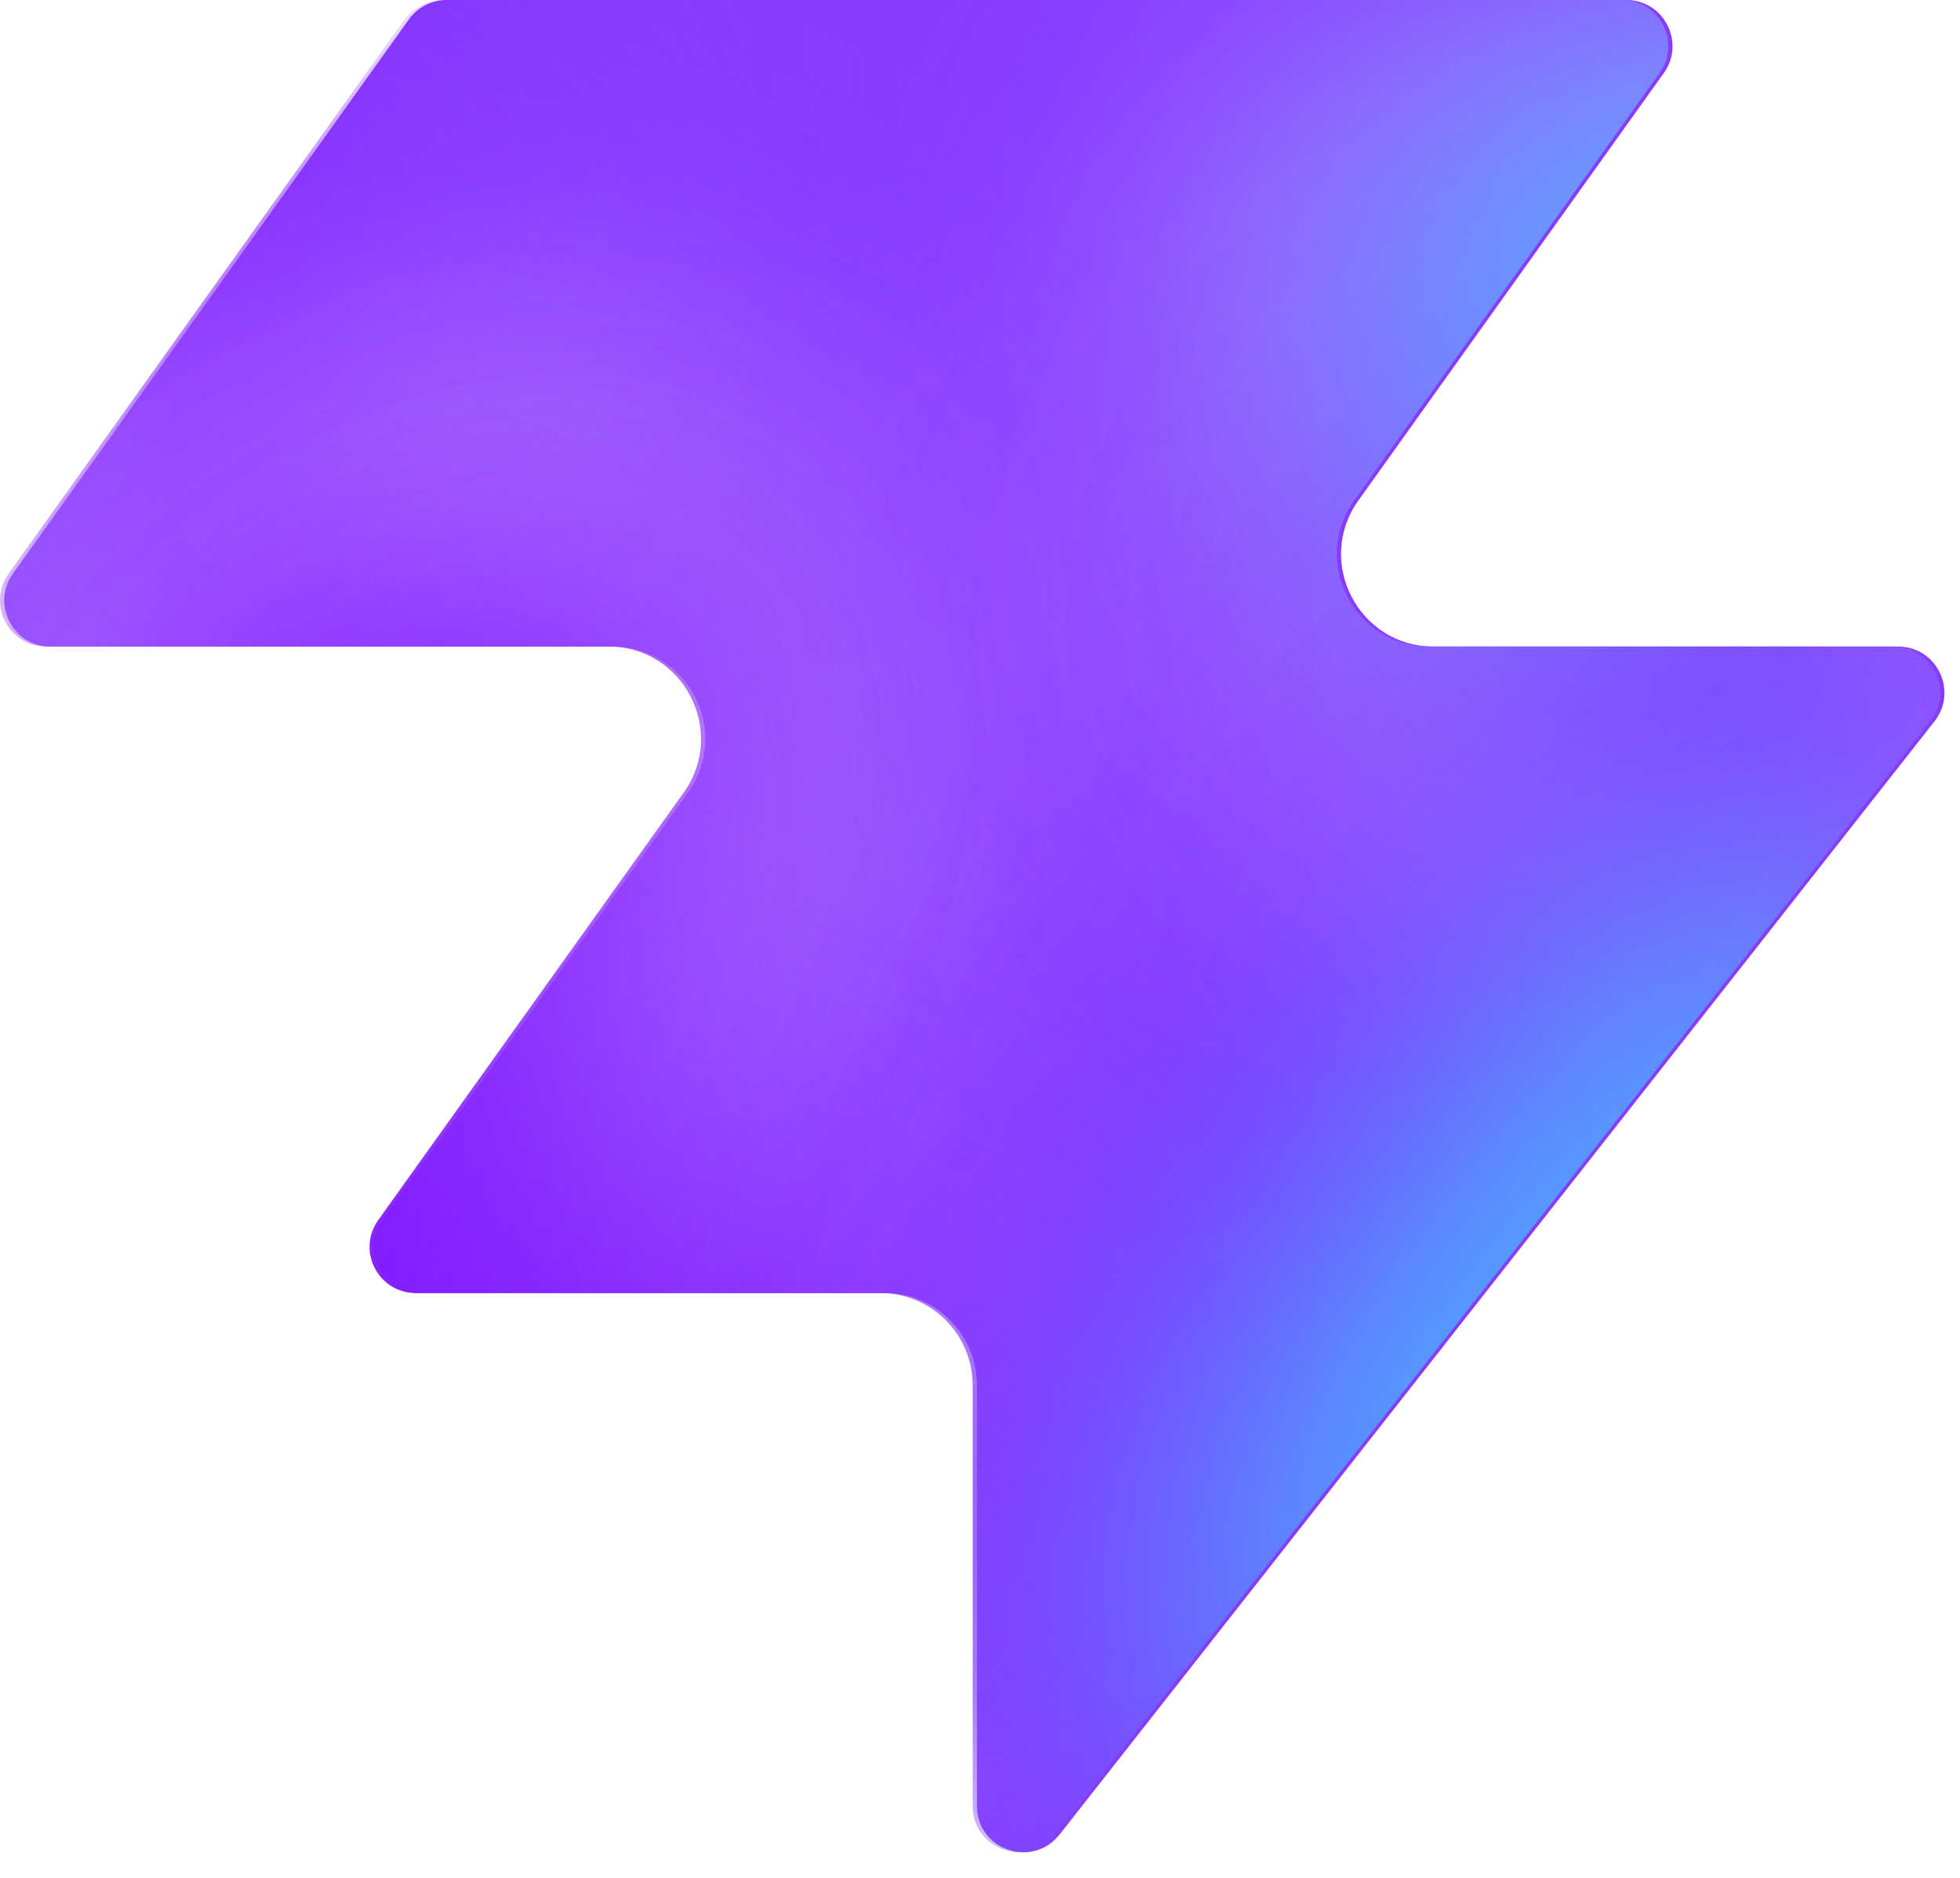
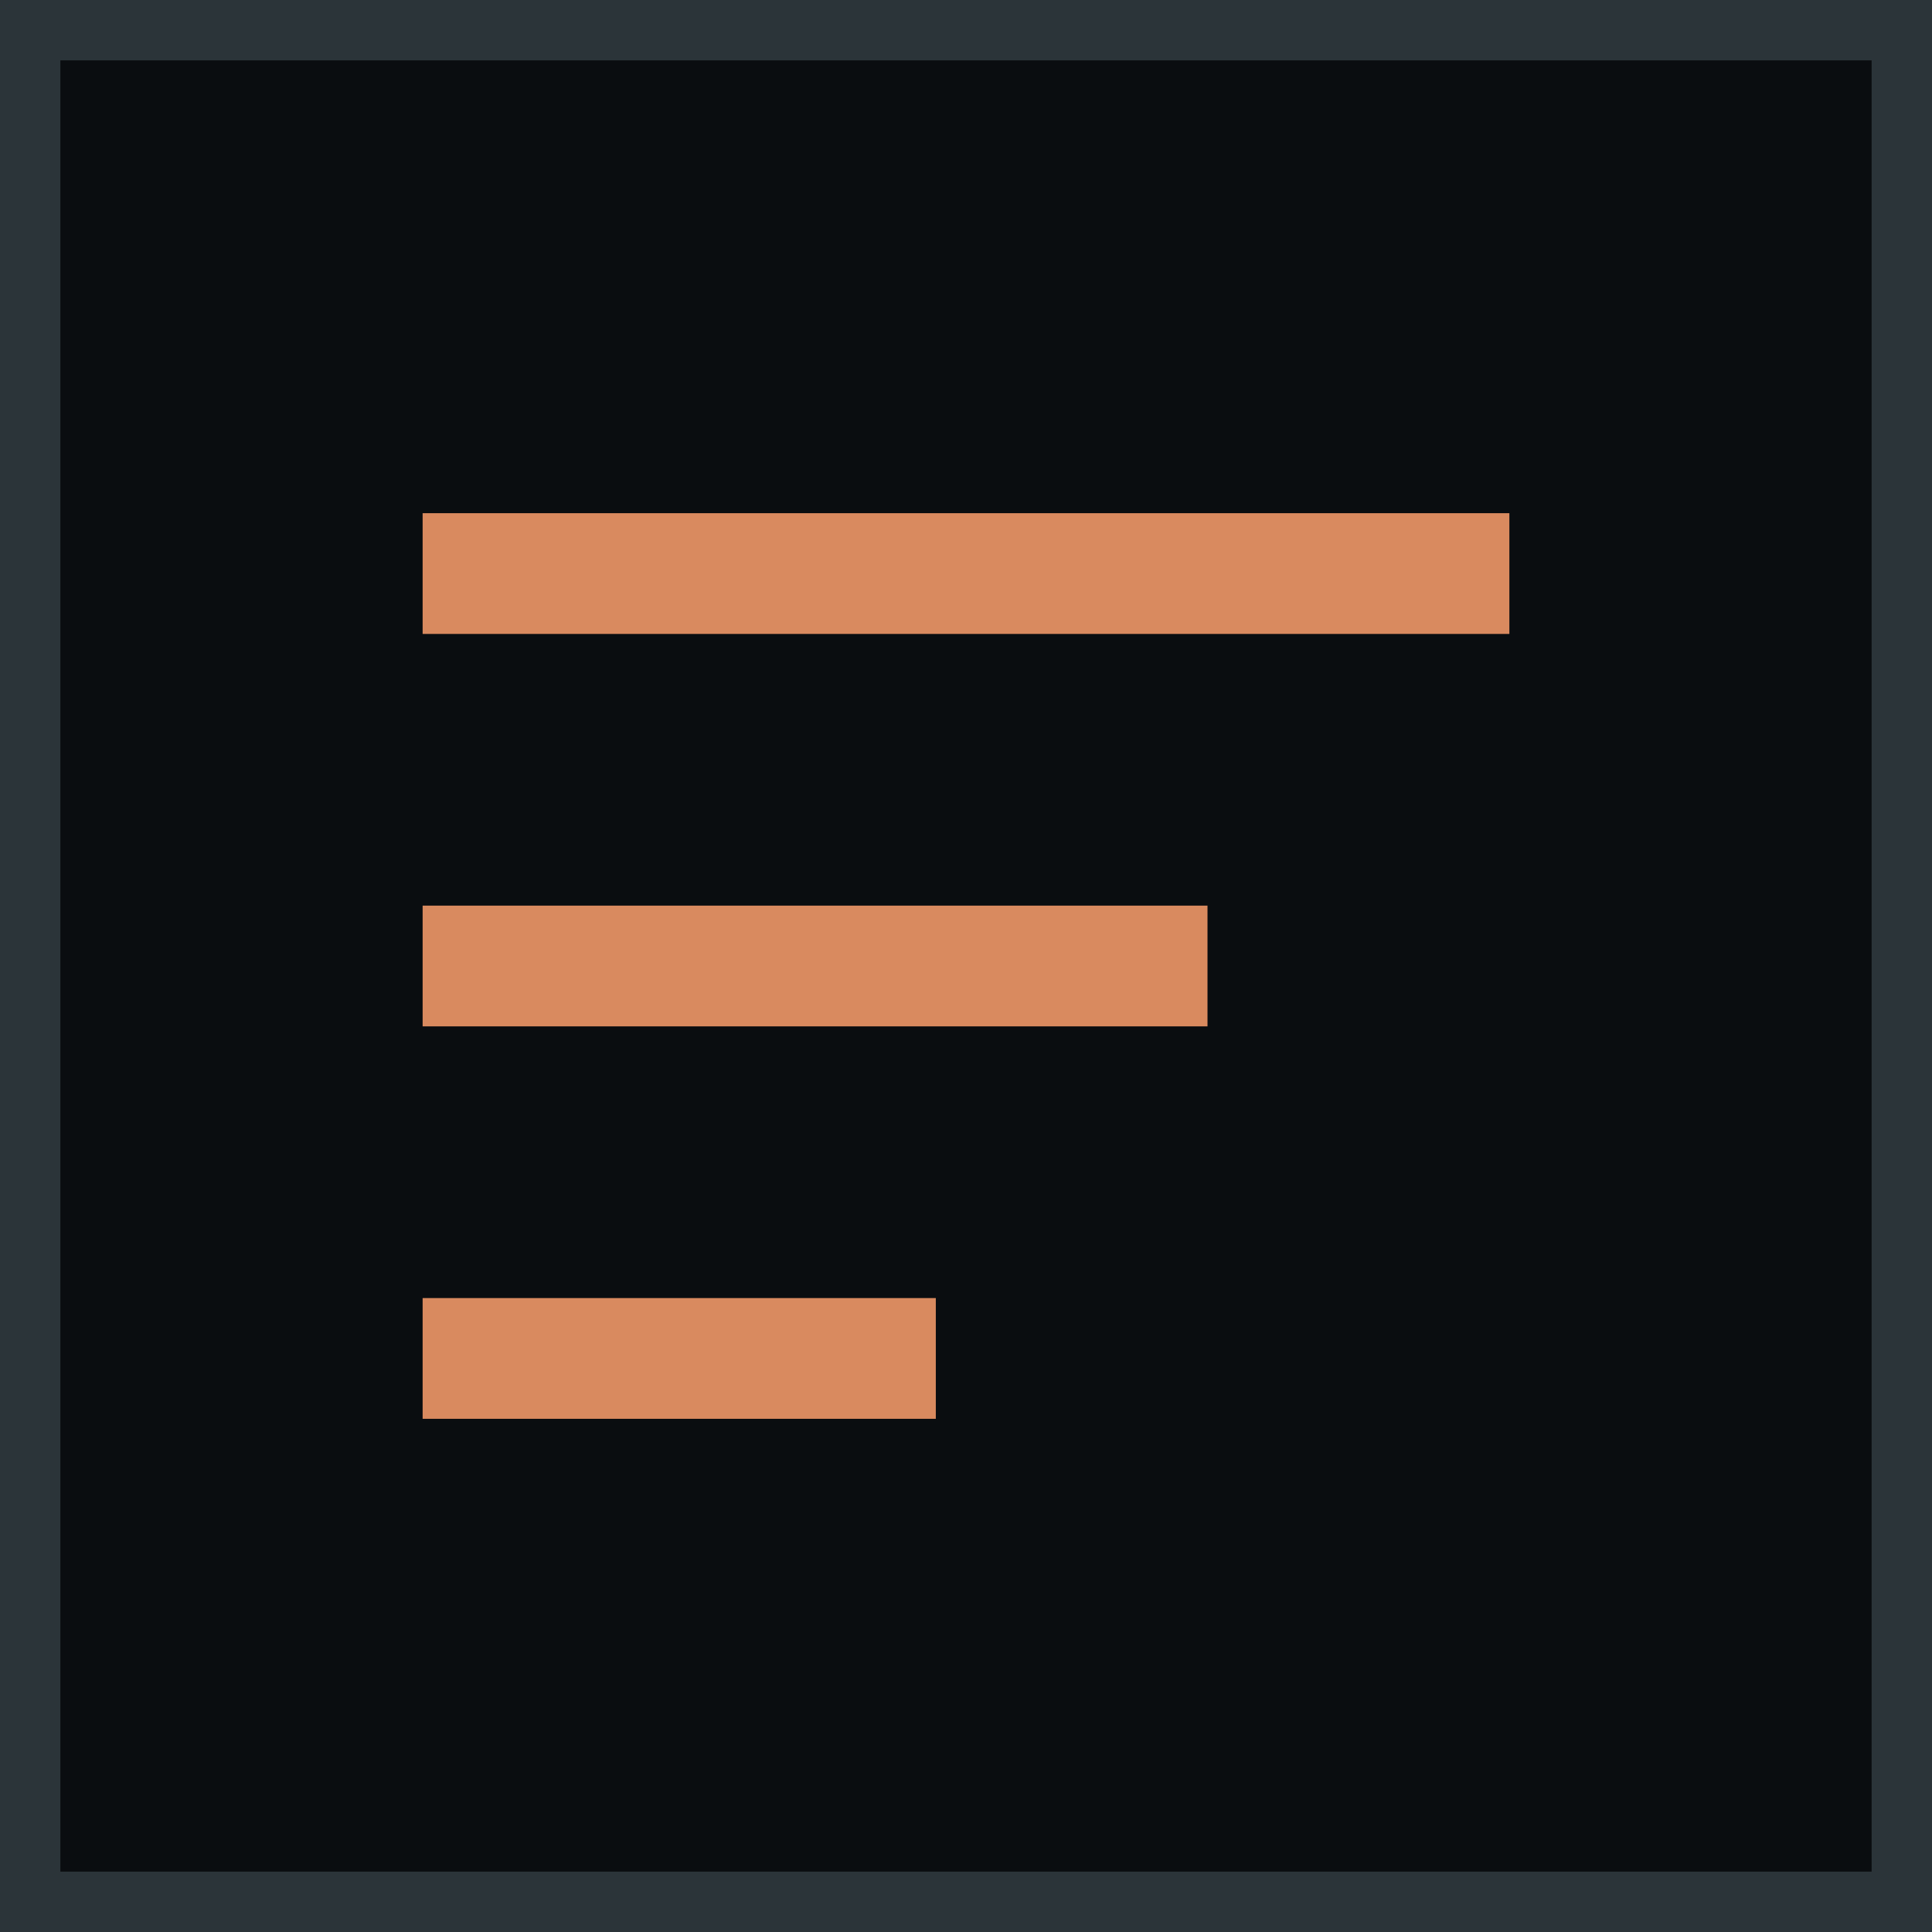
- <svg xmlns="http://www.w3.org/2000/svg" width="48" height="46" fill="none" viewBox="0 0 48 46">
-   <path fill="#863bff" d="M25.946 44.938c-.664.845-2.021.375-2.021-.698V33.937a2.26 2.26 0 0 0-2.262-2.262H10.287c-.92 0-1.456-1.04-.92-1.788l7.48-10.471c1.07-1.497 0-3.578-1.842-3.578H1.237c-.92 0-1.456-1.04-.92-1.788L10.013.474c.214-.297.556-.474.92-.474h28.894c.92 0 1.456 1.04.92 1.788l-7.48 10.471c-1.07 1.498 0 3.579 1.842 3.579h11.377c.943 0 1.473 1.088.89 1.83L25.947 44.94z" style="fill:#863bff;fill:color(display-p3 .525 .23 1);fill-opacity:1" />
-   <mask id="a" width="48" height="46" x="0" y="0" maskUnits="userSpaceOnUse" style="mask-type:alpha">
-     <path fill="#000" d="M25.842 44.938c-.664.844-2.021.375-2.021-.698V33.937a2.26 2.26 0 0 0-2.262-2.262H10.183c-.92 0-1.456-1.04-.92-1.788l7.48-10.471c1.07-1.498 0-3.579-1.842-3.579H1.133c-.92 0-1.456-1.04-.92-1.787L9.91.473c.214-.297.556-.474.92-.474h28.894c.92 0 1.456 1.04.92 1.788l-7.48 10.471c-1.07 1.498 0 3.578 1.842 3.578h11.377c.943 0 1.473 1.088.89 1.832L25.843 44.94z" style="fill:#000;fill-opacity:1" />
-   </mask>
-   <g mask="url(#a)">
-     <g filter="url(#b)">
-       <ellipse cx="5.508" cy="14.704" fill="#ede6ff" rx="5.508" ry="14.704" style="fill:#ede6ff;fill:color(display-p3 .927 .903 1);fill-opacity:1" transform="matrix(.00324 1 1 -.00324 -4.47 31.516)" />
-     </g>
-     <g filter="url(#c)">
-       <ellipse cx="10.399" cy="29.851" fill="#ede6ff" rx="10.399" ry="29.851" style="fill:#ede6ff;fill:color(display-p3 .927 .903 1);fill-opacity:1" transform="matrix(.00324 1 1 -.00324 -39.328 7.883)" />
-     </g>
-     <g filter="url(#d)">
-       <ellipse cx="5.508" cy="30.487" fill="#7e14ff" rx="5.508" ry="30.487" style="fill:#7e14ff;fill:color(display-p3 .492 .077 1);fill-opacity:1" transform="rotate(89.814 -25.913 -14.639)scale(1 -1)" />
-     </g>
-     <g filter="url(#e)">
-       <ellipse cx="5.508" cy="30.599" fill="#7e14ff" rx="5.508" ry="30.599" style="fill:#7e14ff;fill:color(display-p3 .492 .077 1);fill-opacity:1" transform="rotate(89.814 -32.644 -3.334)scale(1 -1)" />
-     </g>
-     <g filter="url(#f)">
-       <ellipse cx="5.508" cy="30.599" fill="#7e14ff" rx="5.508" ry="30.599" style="fill:#7e14ff;fill:color(display-p3 .492 .077 1);fill-opacity:1" transform="matrix(.00324 1 1 -.00324 -34.34 30.47)" />
-     </g>
-     <g filter="url(#g)">
-       <ellipse cx="14.072" cy="22.078" fill="#ede6ff" rx="14.072" ry="22.078" style="fill:#ede6ff;fill:color(display-p3 .927 .903 1);fill-opacity:1" transform="rotate(93.35 24.506 48.493)scale(-1 1)" />
-     </g>
-     <g filter="url(#h)">
-       <ellipse cx="3.47" cy="21.501" fill="#7e14ff" rx="3.47" ry="21.501" style="fill:#7e14ff;fill:color(display-p3 .492 .077 1);fill-opacity:1" transform="rotate(89.009 28.708 47.59)scale(-1 1)" />
-     </g>
-     <g filter="url(#i)">
-       <ellipse cx="3.47" cy="21.501" fill="#7e14ff" rx="3.47" ry="21.501" style="fill:#7e14ff;fill:color(display-p3 .492 .077 1);fill-opacity:1" transform="rotate(89.009 28.708 47.59)scale(-1 1)" />
-     </g>
-     <g filter="url(#j)">
-       <ellipse cx=".387" cy="8.972" fill="#7e14ff" rx="4.407" ry="29.108" style="fill:#7e14ff;fill:color(display-p3 .492 .077 1);fill-opacity:1" transform="rotate(39.51 .387 8.972)" />
-     </g>
-     <g filter="url(#k)">
-       <ellipse cx="47.523" cy="-6.092" fill="#7e14ff" rx="4.407" ry="29.108" style="fill:#7e14ff;fill:color(display-p3 .492 .077 1);fill-opacity:1" transform="rotate(37.892 47.523 -6.092)" />
-     </g>
-     <g filter="url(#l)">
-       <ellipse cx="41.412" cy="6.333" fill="#47bfff" rx="5.971" ry="9.665" style="fill:#47bfff;fill:color(display-p3 .28 .748 1);fill-opacity:1" transform="rotate(37.892 41.412 6.333)" />
-     </g>
-     <g filter="url(#m)">
-       <ellipse cx="-1.879" cy="38.332" fill="#7e14ff" rx="4.407" ry="29.108" style="fill:#7e14ff;fill:color(display-p3 .492 .077 1);fill-opacity:1" transform="rotate(37.892 -1.88 38.332)" />
-     </g>
-     <g filter="url(#n)">
-       <ellipse cx="-1.879" cy="38.332" fill="#7e14ff" rx="4.407" ry="29.108" style="fill:#7e14ff;fill:color(display-p3 .492 .077 1);fill-opacity:1" transform="rotate(37.892 -1.88 38.332)" />
-     </g>
-     <g filter="url(#o)">
-       <ellipse cx="35.651" cy="29.907" fill="#7e14ff" rx="4.407" ry="29.108" style="fill:#7e14ff;fill:color(display-p3 .492 .077 1);fill-opacity:1" transform="rotate(37.892 35.651 29.907)" />
-     </g>
-     <g filter="url(#p)">
-       <ellipse cx="38.418" cy="32.4" fill="#47bfff" rx="5.971" ry="15.297" style="fill:#47bfff;fill:color(display-p3 .28 .748 1);fill-opacity:1" transform="rotate(37.892 38.418 32.4)" />
-     </g>
+ <svg xmlns="http://www.w3.org/2000/svg" width="64" height="64" viewBox="0 0 64 64" role="img" aria-label="Caleb Lin">
+   <rect width="64" height="64" fill="#0a0d10" />
+   <rect x="1" y="1" width="62" height="62" fill="none" stroke="#2b3439" stroke-width="2" />
+   <g fill="#d98a5f">
+     <rect x="14" y="17" width="36" height="4" />
+     <rect x="14" y="30" width="26" height="4" />
+     <rect x="14" y="43" width="17" height="4" />
  </g>
-   <defs>
-     <filter id="b" width="60.045" height="41.654" x="-19.77" y="16.149" color-interpolation-filters="sRGB" filterUnits="userSpaceOnUse">
-       <feFlood flood-opacity="0" result="BackgroundImageFix" />
-       <feBlend in="SourceGraphic" in2="BackgroundImageFix" result="shape" />
-       <feGaussianBlur result="effect1_foregroundBlur_2002_17158" stdDeviation="7.659" />
-     </filter>
-     <filter id="c" width="90.34" height="51.437" x="-54.613" y="-7.533" color-interpolation-filters="sRGB" filterUnits="userSpaceOnUse">
-       <feFlood flood-opacity="0" result="BackgroundImageFix" />
-       <feBlend in="SourceGraphic" in2="BackgroundImageFix" result="shape" />
-       <feGaussianBlur result="effect1_foregroundBlur_2002_17158" stdDeviation="7.659" />
-     </filter>
-     <filter id="d" width="79.355" height="29.4" x="-49.64" y="2.03" color-interpolation-filters="sRGB" filterUnits="userSpaceOnUse">
-       <feFlood flood-opacity="0" result="BackgroundImageFix" />
-       <feBlend in="SourceGraphic" in2="BackgroundImageFix" result="shape" />
-       <feGaussianBlur result="effect1_foregroundBlur_2002_17158" stdDeviation="4.596" />
-     </filter>
-     <filter id="e" width="79.579" height="29.4" x="-45.045" y="20.029" color-interpolation-filters="sRGB" filterUnits="userSpaceOnUse">
-       <feFlood flood-opacity="0" result="BackgroundImageFix" />
-       <feBlend in="SourceGraphic" in2="BackgroundImageFix" result="shape" />
-       <feGaussianBlur result="effect1_foregroundBlur_2002_17158" stdDeviation="4.596" />
-     </filter>
-     <filter id="f" width="79.579" height="29.4" x="-43.513" y="21.178" color-interpolation-filters="sRGB" filterUnits="userSpaceOnUse">
-       <feFlood flood-opacity="0" result="BackgroundImageFix" />
-       <feBlend in="SourceGraphic" in2="BackgroundImageFix" result="shape" />
-       <feGaussianBlur result="effect1_foregroundBlur_2002_17158" stdDeviation="4.596" />
-     </filter>
-     <filter id="g" width="74.749" height="58.852" x="15.756" y="-17.901" color-interpolation-filters="sRGB" filterUnits="userSpaceOnUse">
-       <feFlood flood-opacity="0" result="BackgroundImageFix" />
-       <feBlend in="SourceGraphic" in2="BackgroundImageFix" result="shape" />
-       <feGaussianBlur result="effect1_foregroundBlur_2002_17158" stdDeviation="7.659" />
-     </filter>
-     <filter id="h" width="61.377" height="25.362" x="23.548" y="2.284" color-interpolation-filters="sRGB" filterUnits="userSpaceOnUse">
-       <feFlood flood-opacity="0" result="BackgroundImageFix" />
-       <feBlend in="SourceGraphic" in2="BackgroundImageFix" result="shape" />
-       <feGaussianBlur result="effect1_foregroundBlur_2002_17158" stdDeviation="4.596" />
-     </filter>
-     <filter id="i" width="61.377" height="25.362" x="23.548" y="2.284" color-interpolation-filters="sRGB" filterUnits="userSpaceOnUse">
-       <feFlood flood-opacity="0" result="BackgroundImageFix" />
-       <feBlend in="SourceGraphic" in2="BackgroundImageFix" result="shape" />
-       <feGaussianBlur result="effect1_foregroundBlur_2002_17158" stdDeviation="4.596" />
-     </filter>
-     <filter id="j" width="56.045" height="63.649" x="-27.636" y="-22.853" color-interpolation-filters="sRGB" filterUnits="userSpaceOnUse">
-       <feFlood flood-opacity="0" result="BackgroundImageFix" />
-       <feBlend in="SourceGraphic" in2="BackgroundImageFix" result="shape" />
-       <feGaussianBlur result="effect1_foregroundBlur_2002_17158" stdDeviation="4.596" />
-     </filter>
-     <filter id="k" width="54.814" height="64.646" x="20.116" y="-38.415" color-interpolation-filters="sRGB" filterUnits="userSpaceOnUse">
-       <feFlood flood-opacity="0" result="BackgroundImageFix" />
-       <feBlend in="SourceGraphic" in2="BackgroundImageFix" result="shape" />
-       <feGaussianBlur result="effect1_foregroundBlur_2002_17158" stdDeviation="4.596" />
-     </filter>
-     <filter id="l" width="33.541" height="35.313" x="24.641" y="-11.323" color-interpolation-filters="sRGB" filterUnits="userSpaceOnUse">
-       <feFlood flood-opacity="0" result="BackgroundImageFix" />
-       <feBlend in="SourceGraphic" in2="BackgroundImageFix" result="shape" />
-       <feGaussianBlur result="effect1_foregroundBlur_2002_17158" stdDeviation="4.596" />
-     </filter>
-     <filter id="m" width="54.814" height="64.646" x="-29.286" y="6.009" color-interpolation-filters="sRGB" filterUnits="userSpaceOnUse">
-       <feFlood flood-opacity="0" result="BackgroundImageFix" />
-       <feBlend in="SourceGraphic" in2="BackgroundImageFix" result="shape" />
-       <feGaussianBlur result="effect1_foregroundBlur_2002_17158" stdDeviation="4.596" />
-     </filter>
-     <filter id="n" width="54.814" height="64.646" x="-29.286" y="6.009" color-interpolation-filters="sRGB" filterUnits="userSpaceOnUse">
-       <feFlood flood-opacity="0" result="BackgroundImageFix" />
-       <feBlend in="SourceGraphic" in2="BackgroundImageFix" result="shape" />
-       <feGaussianBlur result="effect1_foregroundBlur_2002_17158" stdDeviation="4.596" />
-     </filter>
-     <filter id="o" width="54.814" height="64.646" x="8.244" y="-2.416" color-interpolation-filters="sRGB" filterUnits="userSpaceOnUse">
-       <feFlood flood-opacity="0" result="BackgroundImageFix" />
-       <feBlend in="SourceGraphic" in2="BackgroundImageFix" result="shape" />
-       <feGaussianBlur result="effect1_foregroundBlur_2002_17158" stdDeviation="4.596" />
-     </filter>
-     <filter id="p" width="39.409" height="43.623" x="18.713" y="10.588" color-interpolation-filters="sRGB" filterUnits="userSpaceOnUse">
-       <feFlood flood-opacity="0" result="BackgroundImageFix" />
-       <feBlend in="SourceGraphic" in2="BackgroundImageFix" result="shape" />
-       <feGaussianBlur result="effect1_foregroundBlur_2002_17158" stdDeviation="4.596" />
-     </filter>
-   </defs>
</svg>
